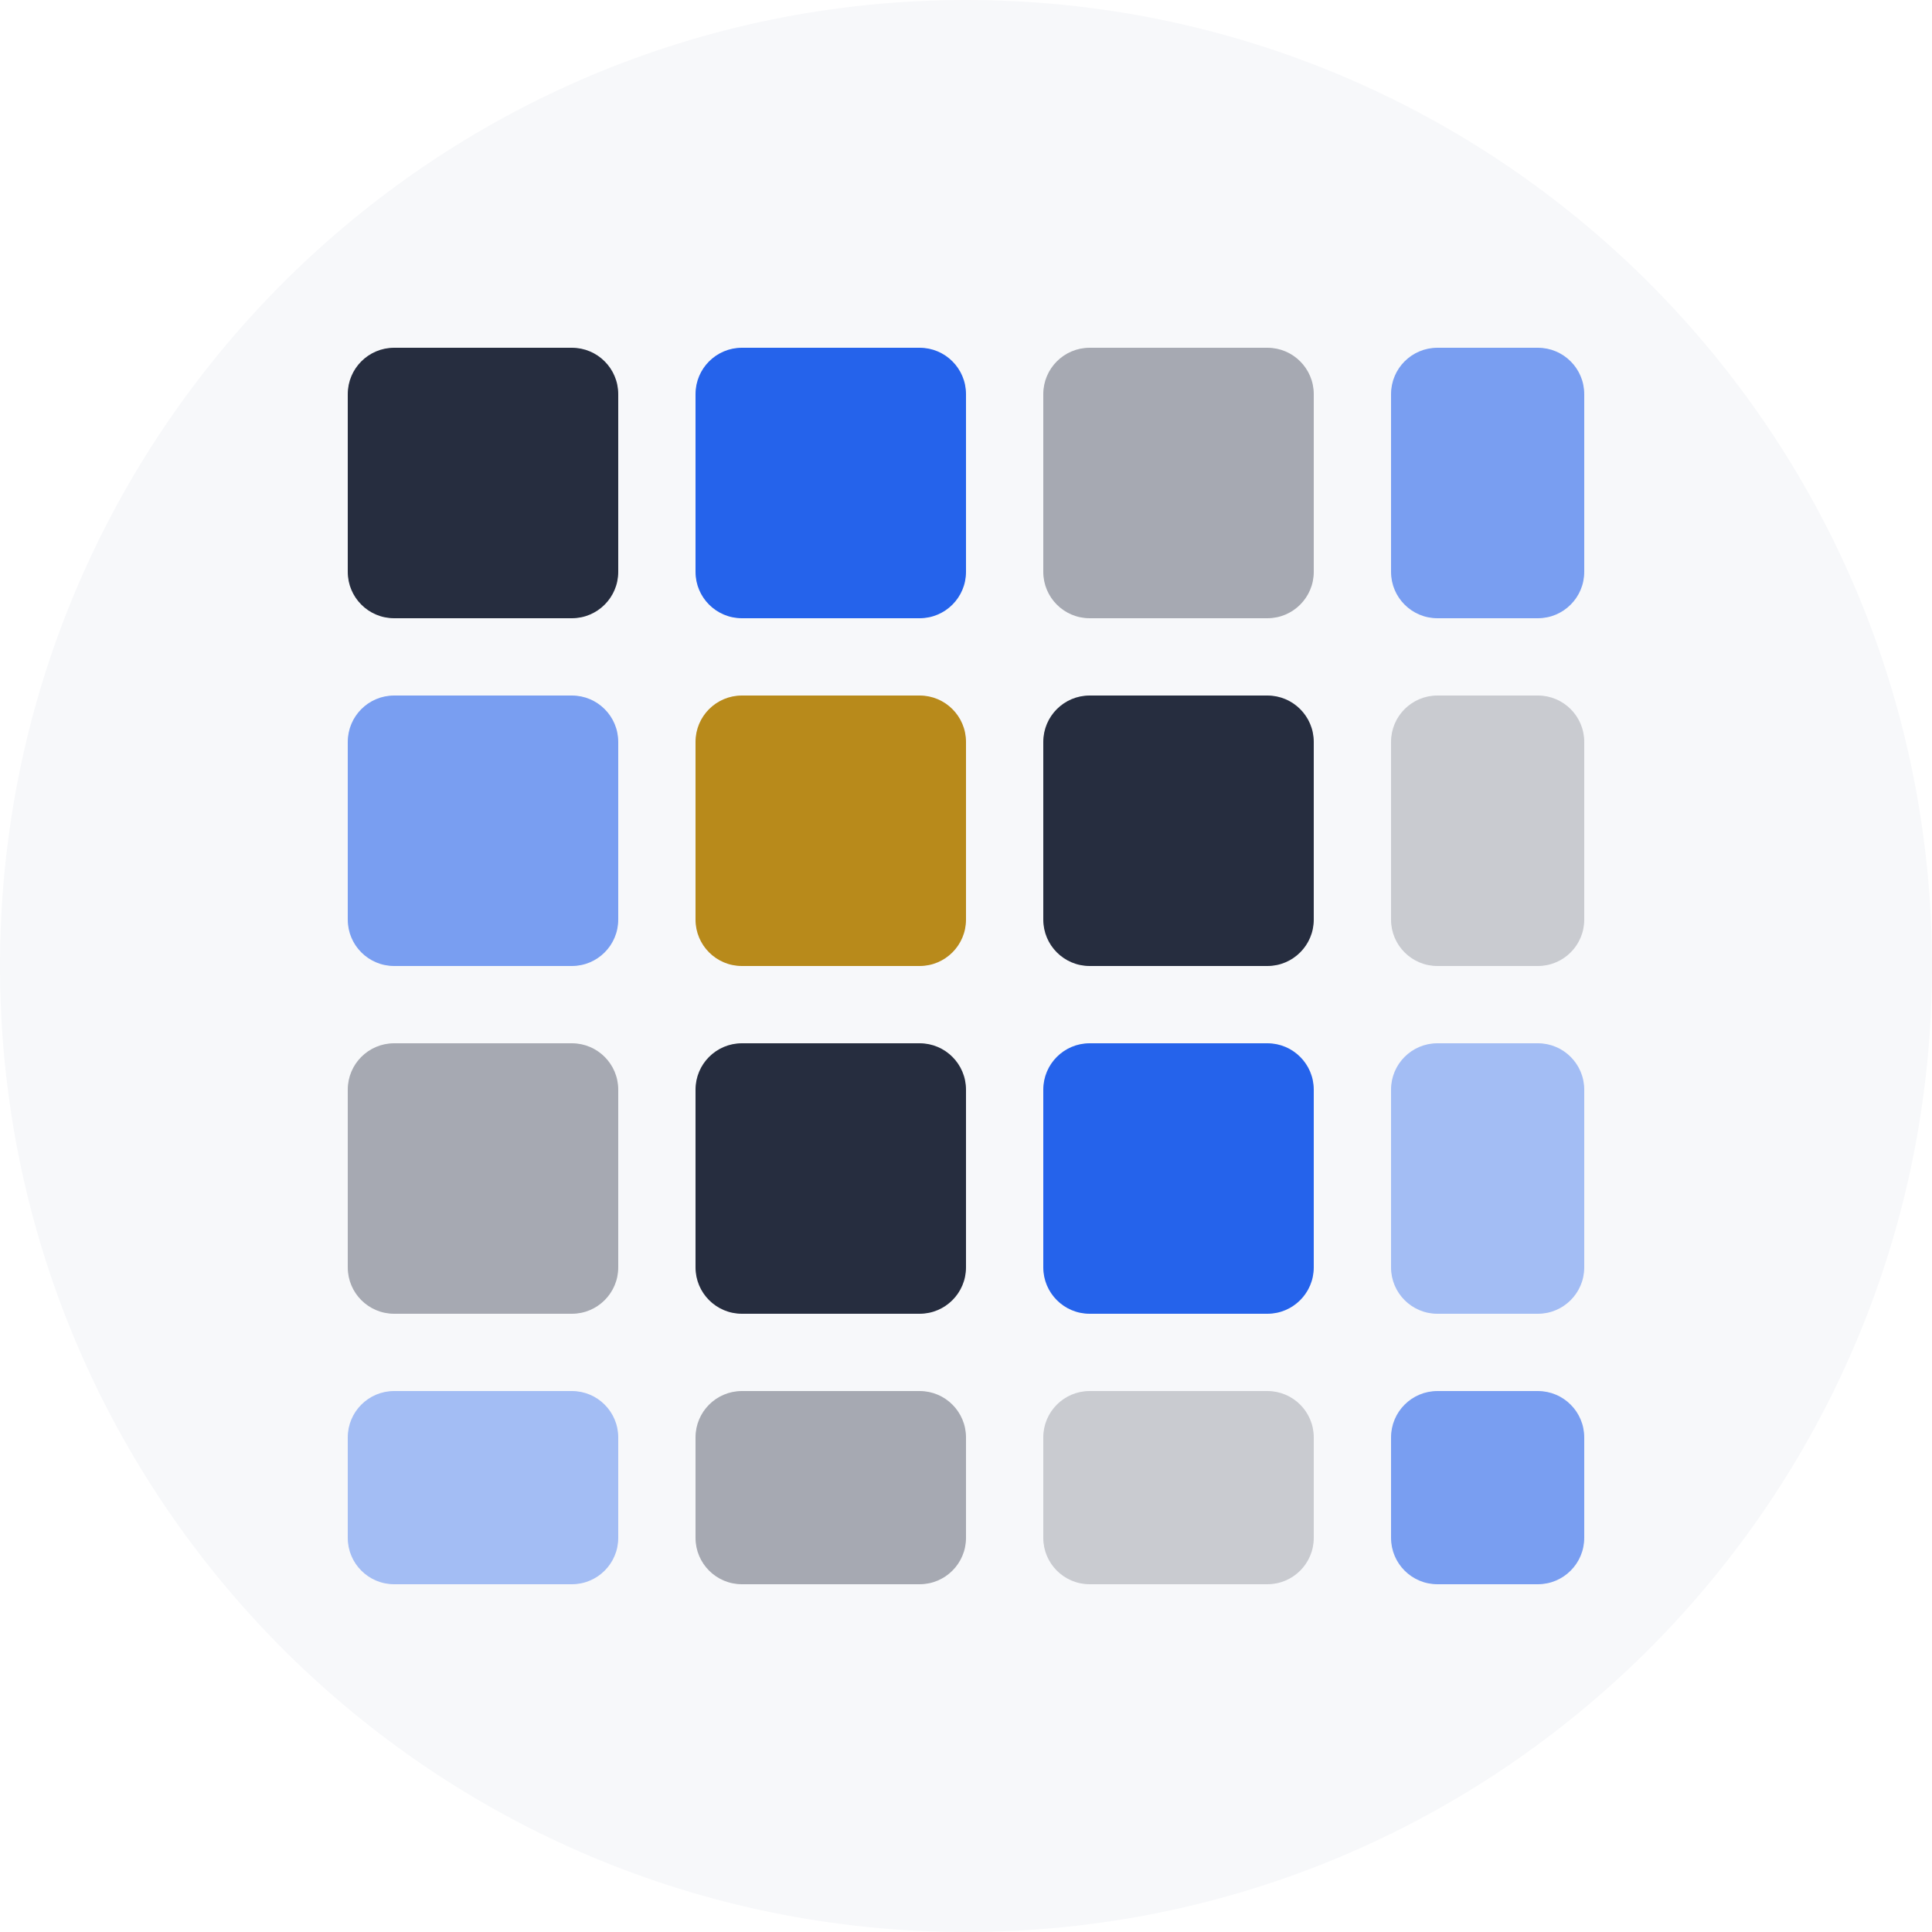
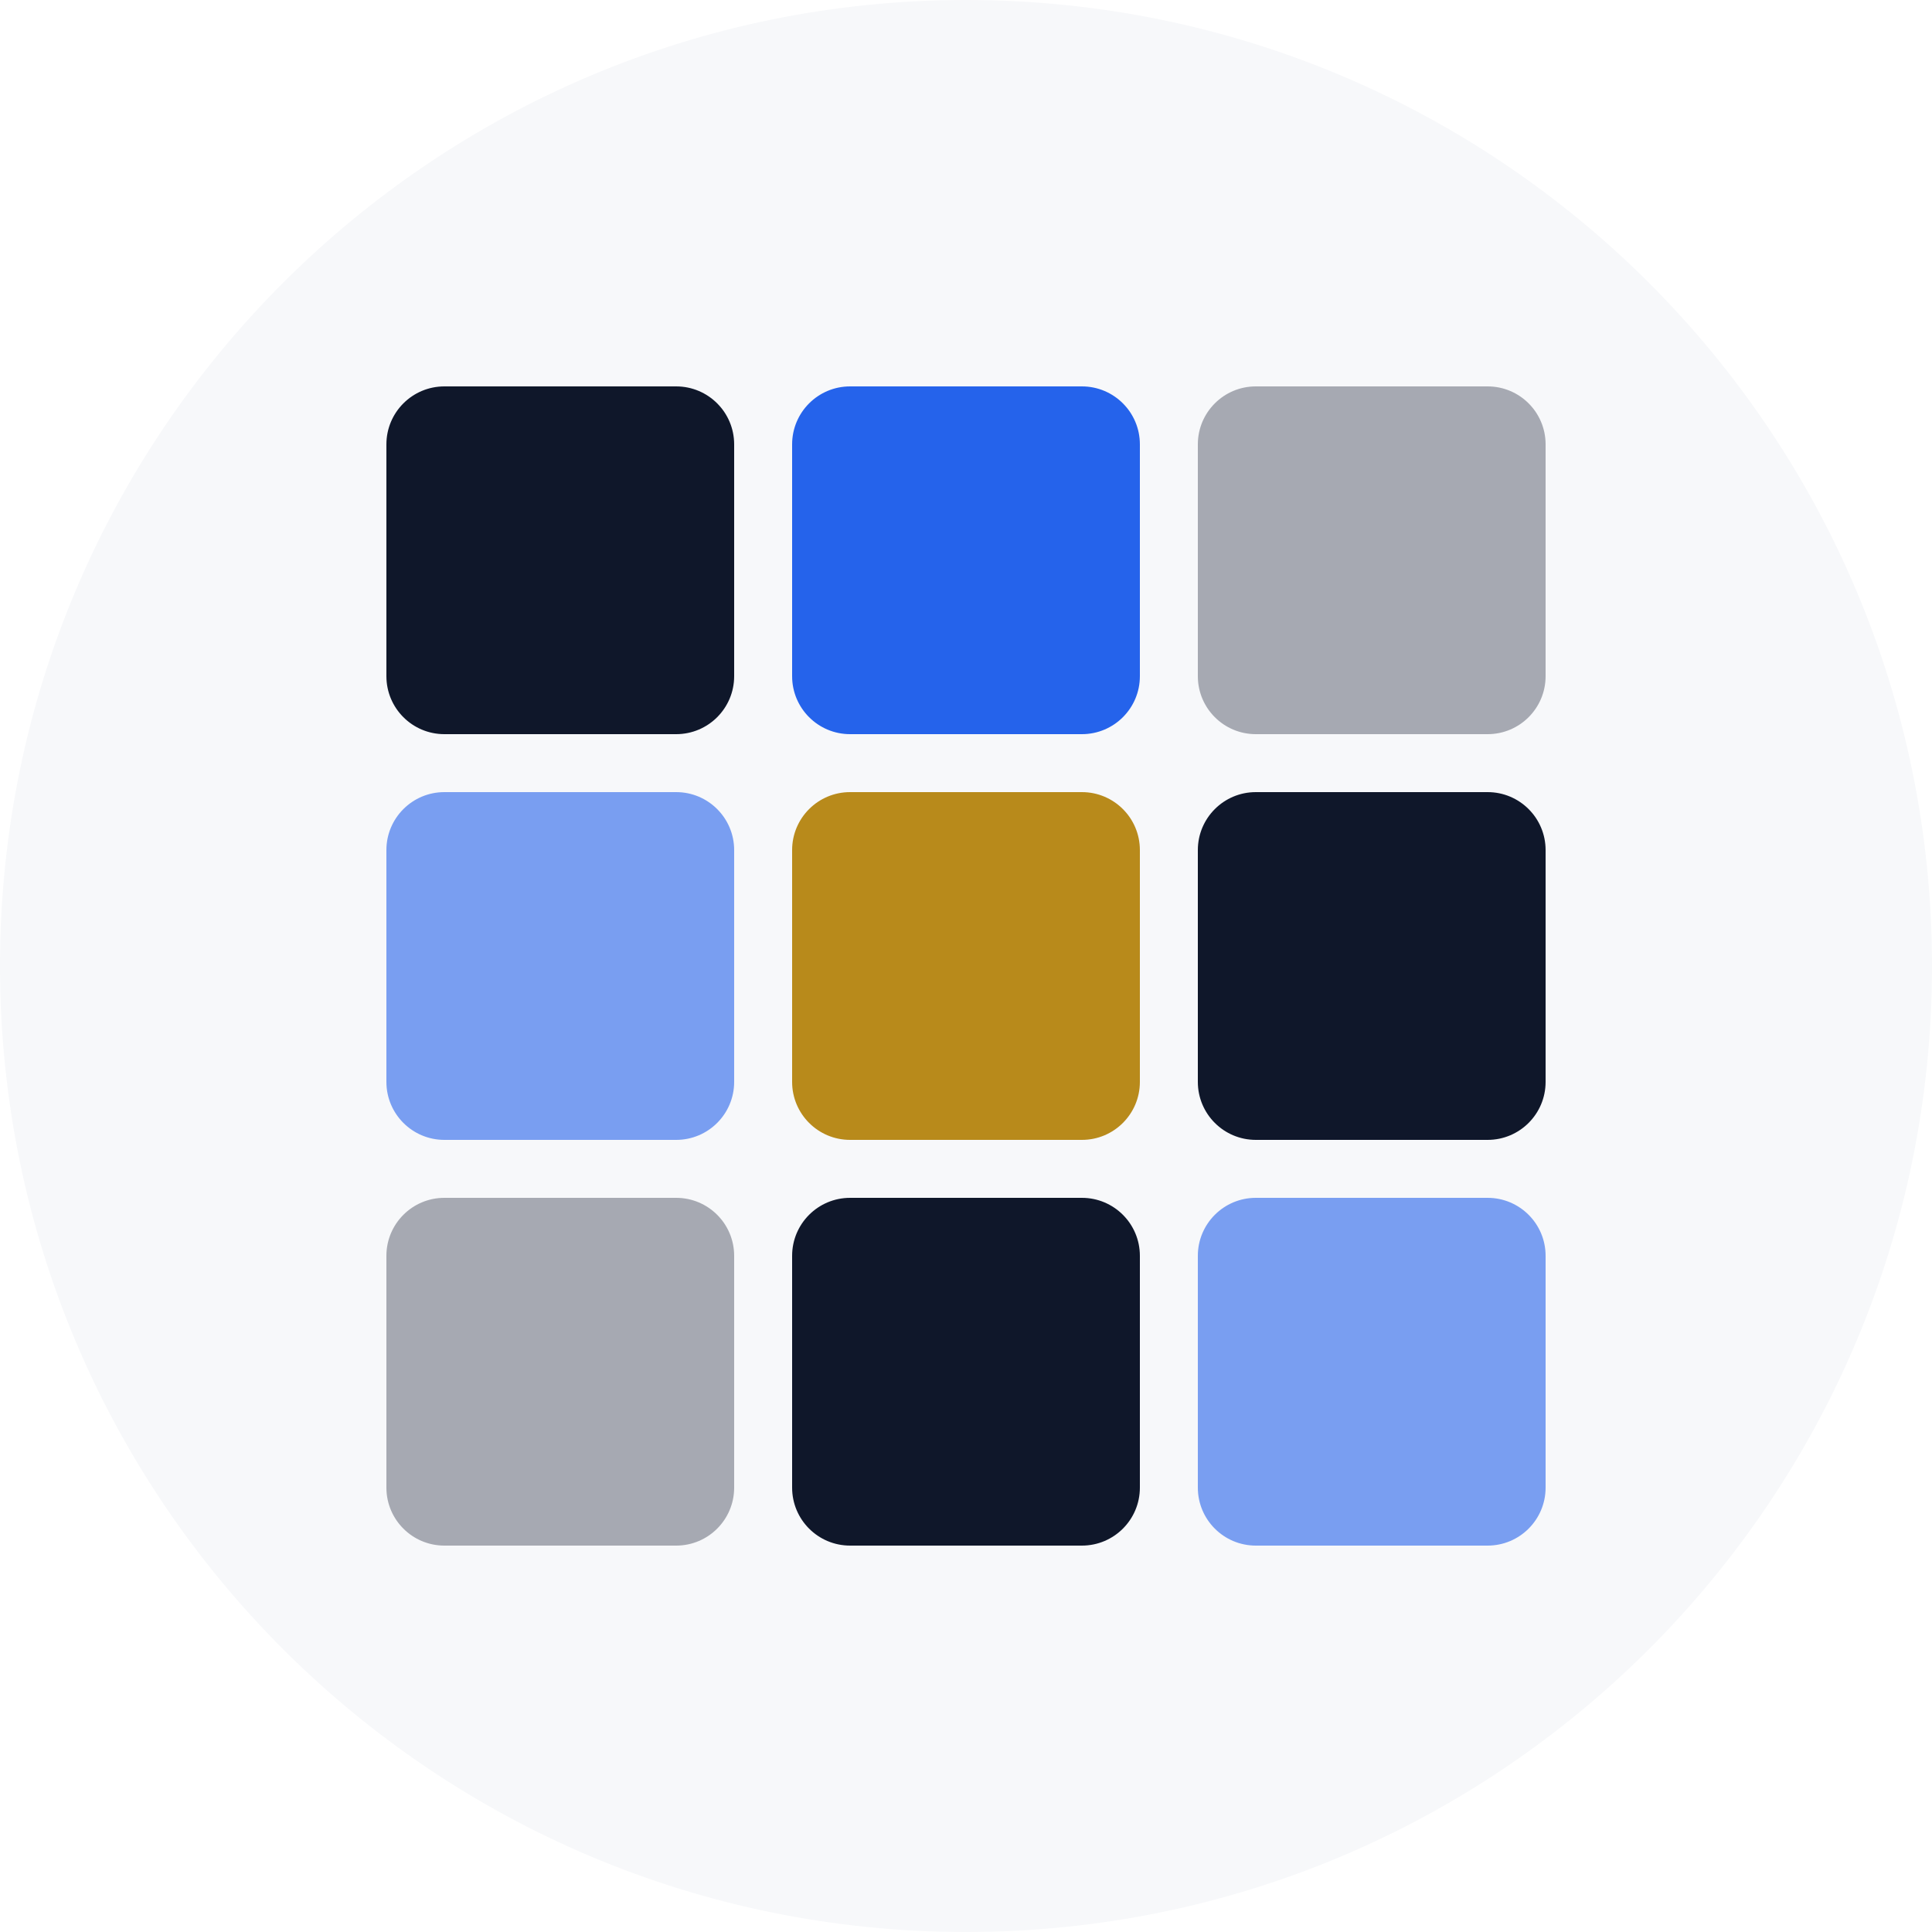
<svg xmlns="http://www.w3.org/2000/svg" viewBox="0 0 1000 1000" width="1000" height="1000" role="img" aria-label="Structure Beats Magic">
  <defs>
-     <clipPath id="roundL">
+     <clipPath id="r">
      <circle cx="500" cy="500" r="500" />
    </clipPath>
  </defs>
-   <g clip-path="url(#roundL)">
+   <g clip-path="url(#r)">
    <rect width="1000" height="1000" fill="#f7f8fa" />
-     <g>
-       <rect x="180" y="180" width="140" height="140" rx="24" fill="#0f172a" opacity="0.9" />
-       <rect x="360" y="180" width="140" height="140" rx="24" fill="#2563eb" />
-       <rect x="540" y="180" width="140" height="140" rx="24" fill="#0f172a" opacity="0.35" />
-       <rect x="720" y="180" width="100" height="140" rx="24" fill="#2563eb" opacity="0.6" />
-       <rect x="180" y="360" width="140" height="140" rx="24" fill="#2563eb" opacity="0.6" />
-       <rect x="360" y="360" width="140" height="140" rx="24" fill="#b88a1b" />
-       <rect x="540" y="360" width="140" height="140" rx="24" fill="#0f172a" opacity="0.9" />
-       <rect x="720" y="360" width="100" height="140" rx="24" fill="#0f172a" opacity="0.2" />
-       <rect x="180" y="540" width="140" height="140" rx="24" fill="#0f172a" opacity="0.35" />
-       <rect x="360" y="540" width="140" height="140" rx="24" fill="#0f172a" opacity="0.9" />
-       <rect x="540" y="540" width="140" height="140" rx="24" fill="#2563eb" />
-       <rect x="720" y="540" width="100" height="140" rx="24" fill="#2563eb" opacity="0.4" />
-       <rect x="180" y="720" width="140" height="100" rx="24" fill="#2563eb" opacity="0.4" />
-       <rect x="360" y="720" width="140" height="100" rx="24" fill="#0f172a" opacity="0.35" />
-       <rect x="540" y="720" width="140" height="100" rx="24" fill="#0f172a" opacity="0.2" />
-       <rect x="720" y="720" width="100" height="100" rx="24" fill="#2563eb" opacity="0.6" />
-     </g>
+     <rect x="200" y="200" width="180" height="180" rx="30" fill="#0f172a" />
+     <rect x="410" y="200" width="180" height="180" rx="30" fill="#2563eb" />
+     <rect x="620" y="200" width="180" height="180" rx="30" fill="#0f172a" opacity="0.35" />
+     <rect x="200" y="410" width="180" height="180" rx="30" fill="#2563eb" opacity="0.6" />
+     <rect x="410" y="410" width="180" height="180" rx="30" fill="#b88a1b" />
+     <rect x="620" y="410" width="180" height="180" rx="30" fill="#0f172a" />
+     <rect x="200" y="620" width="180" height="180" rx="30" fill="#0f172a" opacity="0.35" />
+     <rect x="410" y="620" width="180" height="180" rx="30" fill="#0f172a" />
+     <rect x="620" y="620" width="180" height="180" rx="30" fill="#2563eb" opacity="0.6" />
  </g>
</svg>
